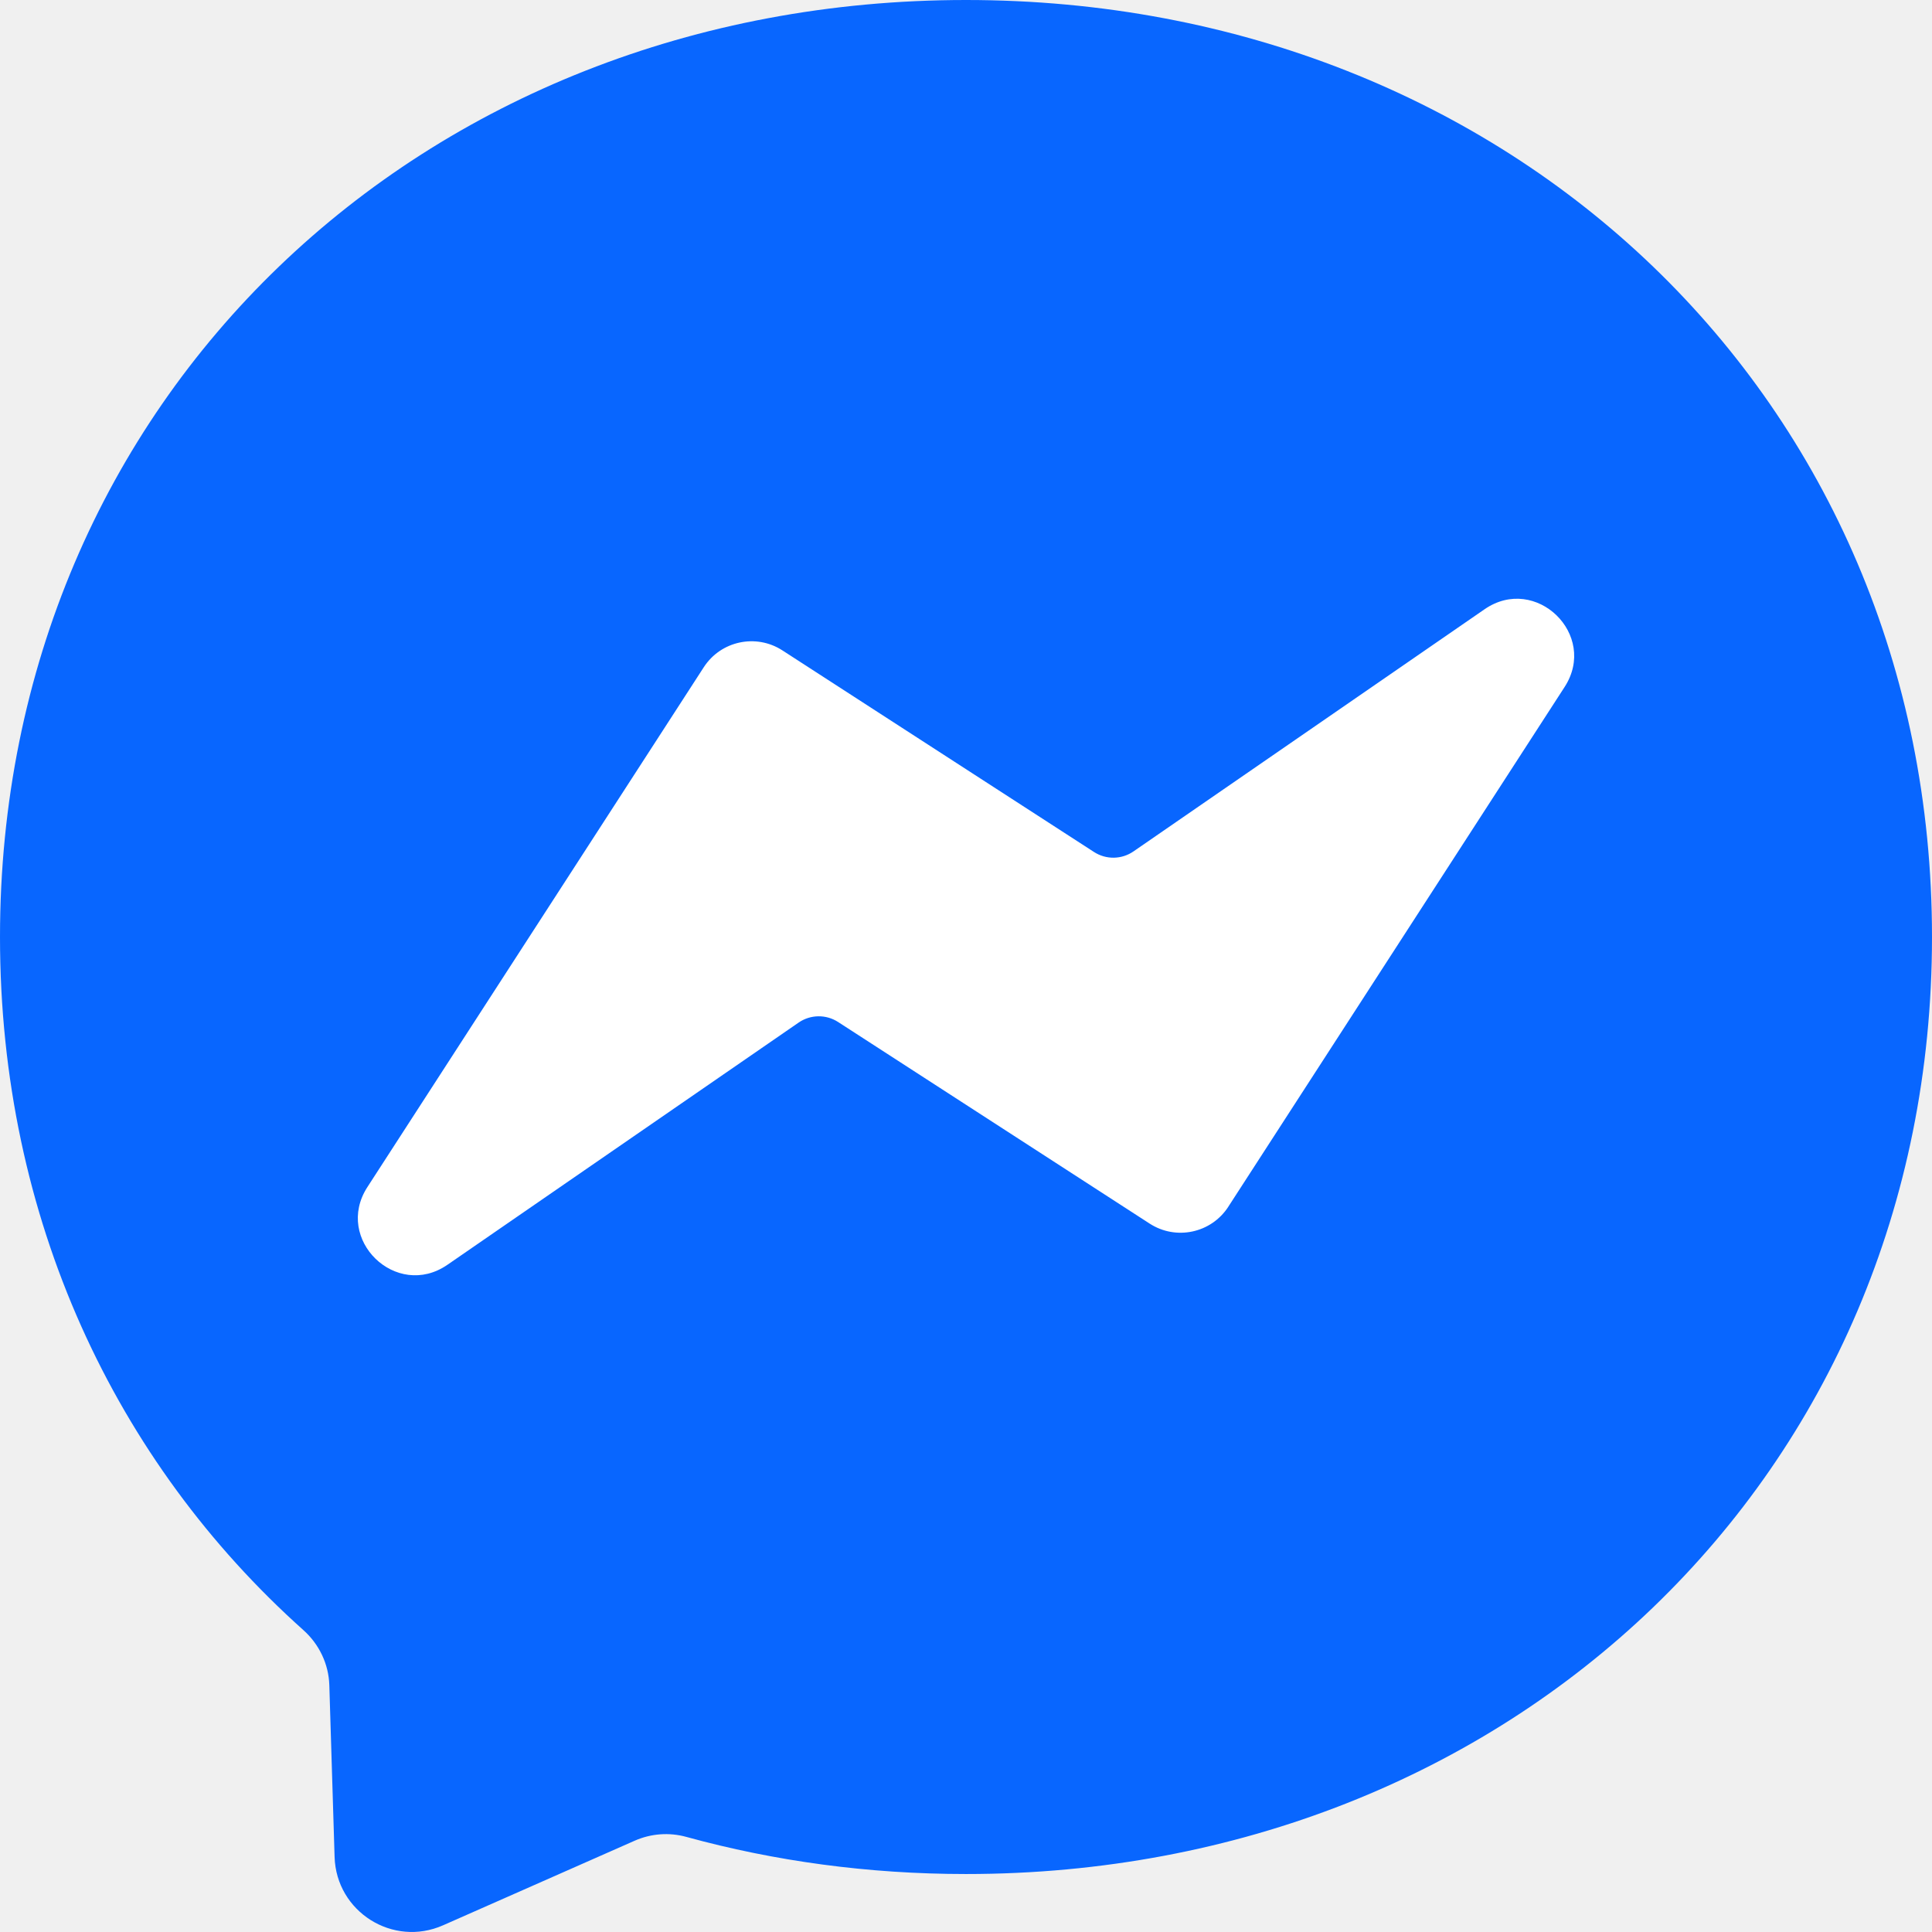
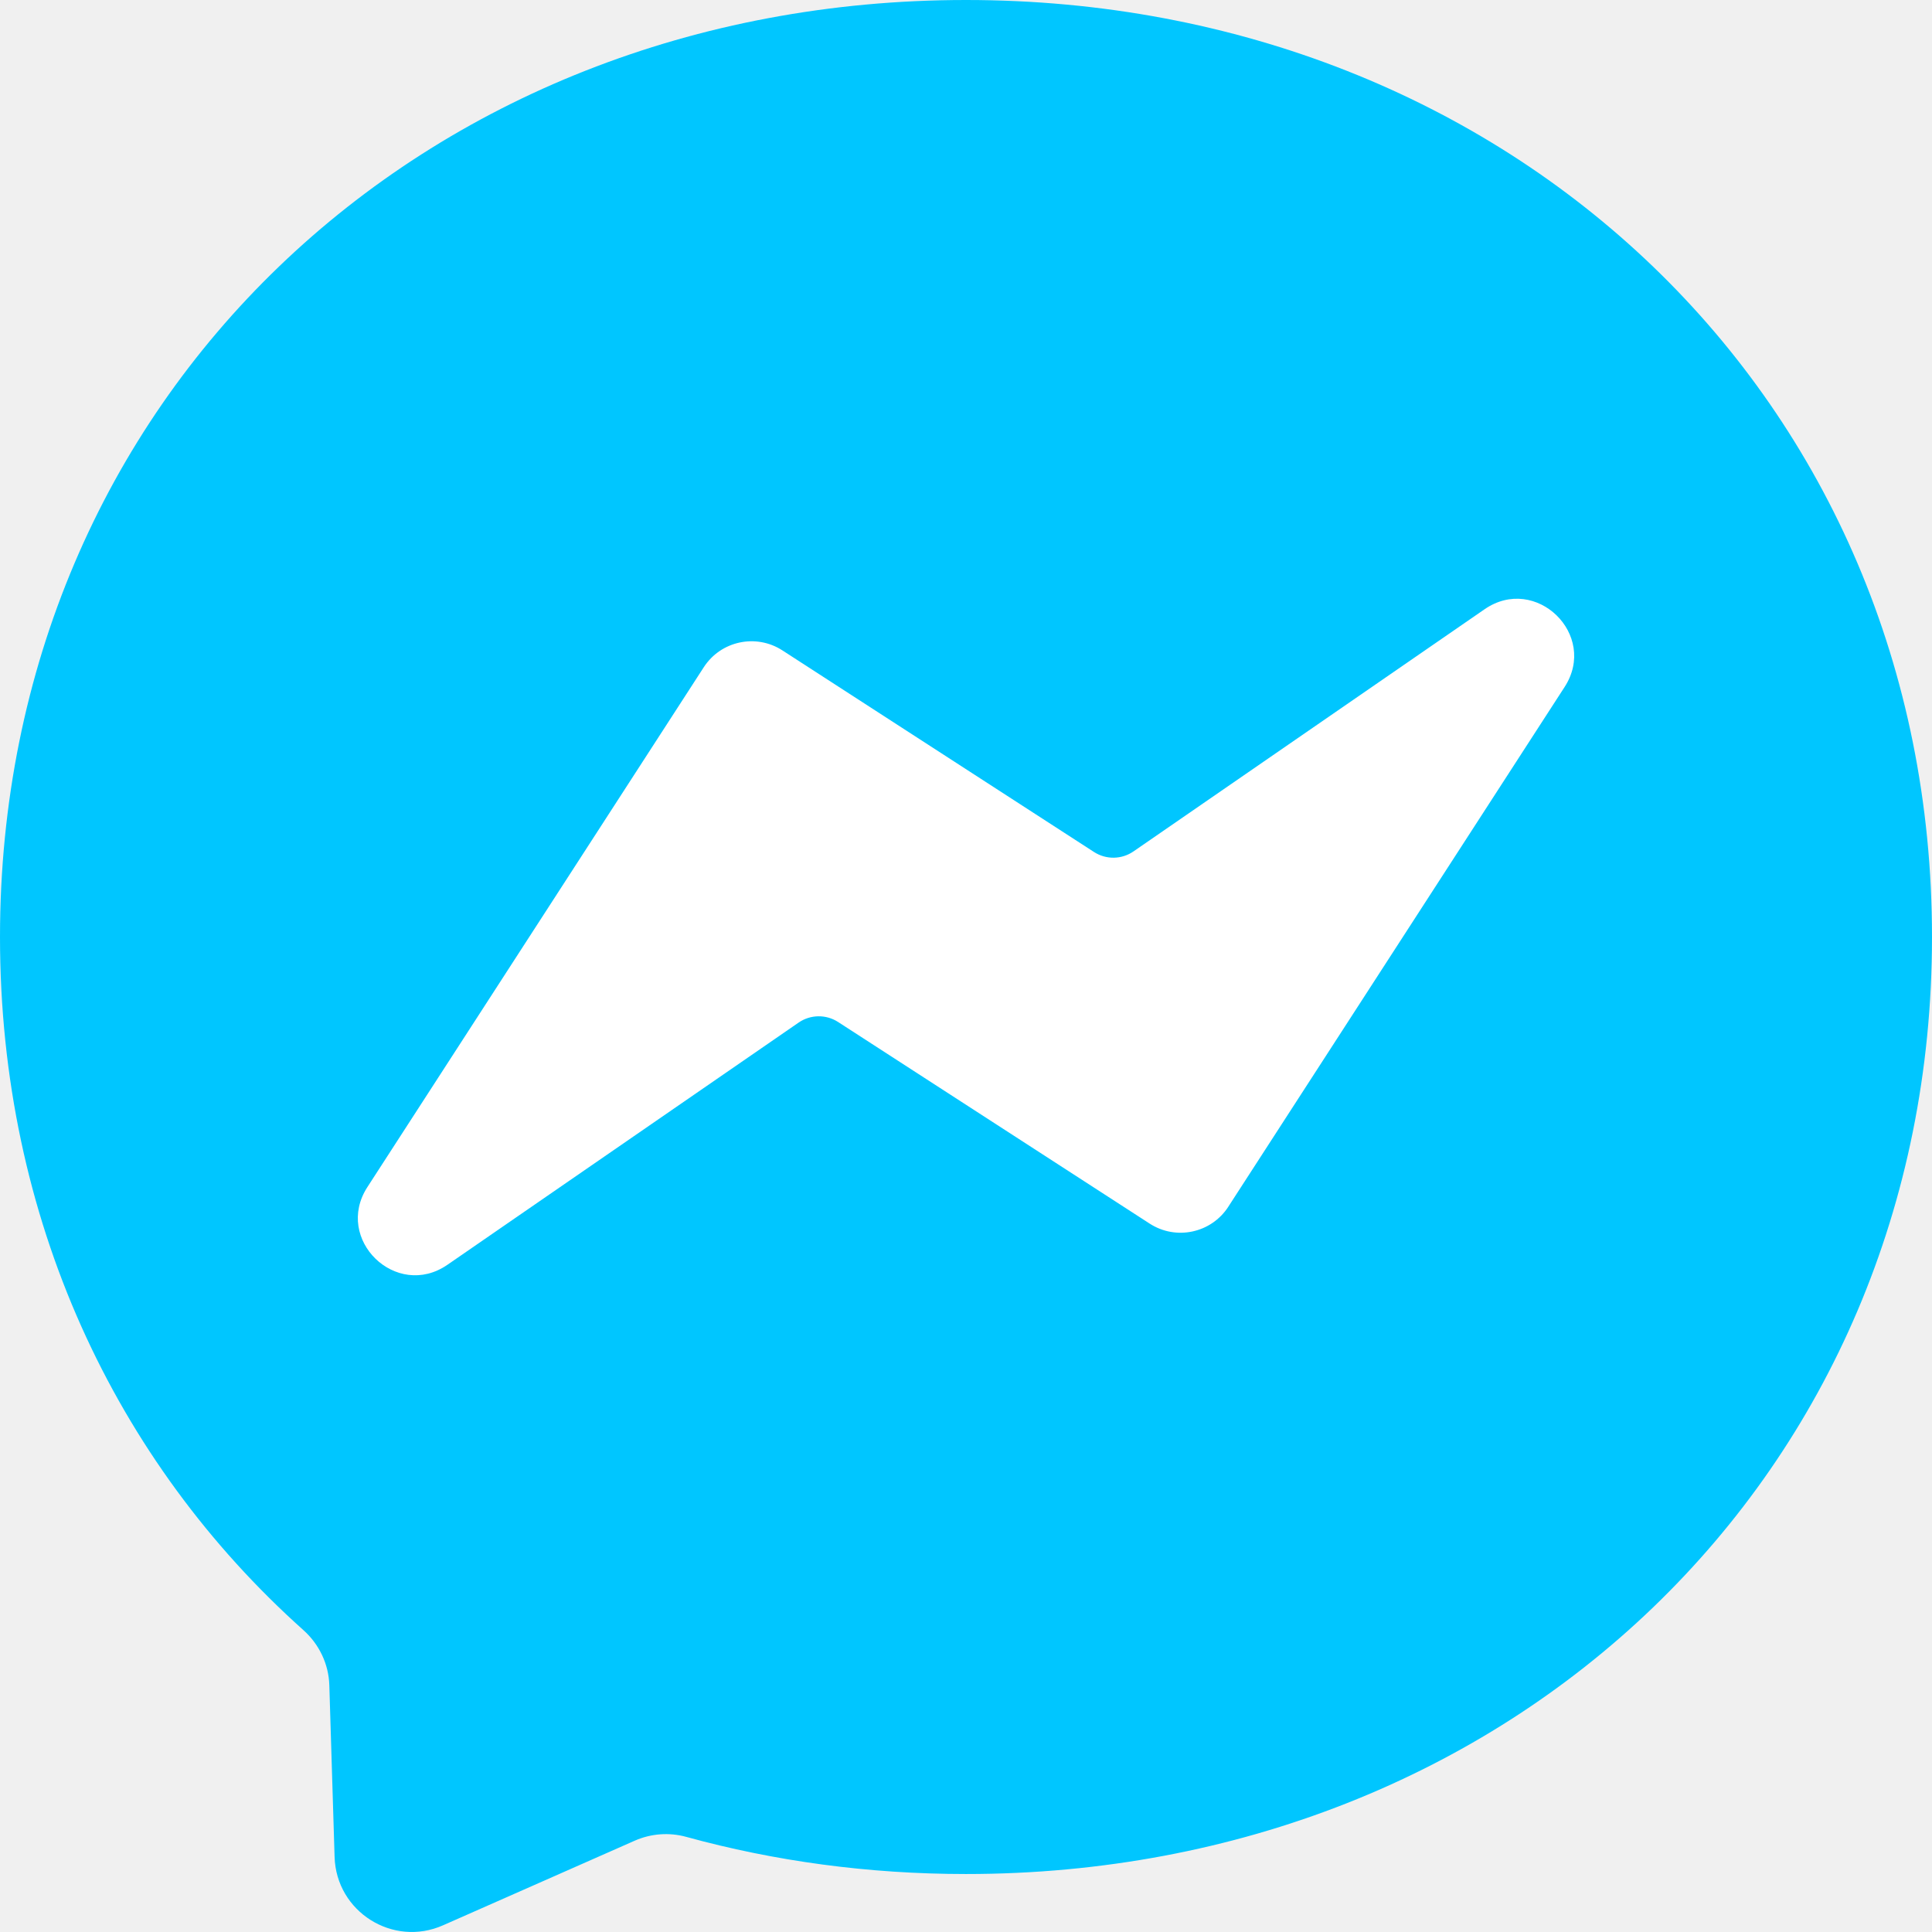
- <svg xmlns="http://www.w3.org/2000/svg" viewBox="0 0 1000 999.991" fill="none" version="1.1" id="svg2">
-   <g clip-path="none" id="g2" transform="translate(-0.940002,-0.91)">
-     <path d="m 1000.94,485.906 c 0,278.683 -218.336,484.996 -500,484.996 -50.584,0 -99.121,-6.668 -144.741,-19.21 -8.866,-2.451 -18.289,-1.756 -26.7,1.945 l -99.247,43.813 c -25.954,11.468 -55.257,-6.997 -56.127,-35.364 l -2.729,-88.953 C 171.055,862.181 166.129,851.925 157.958,844.638 60.668,757.63 0.94,631.682 0.94,485.906 0.94,207.235 219.276,0.91 500.94,0.91 782.604,0.91 1000.94,207.235 1000.94,485.906 Z" fill="#0866ff" id="path1" style="stroke-width:12.799" />
-     <path d="M 636.701,625.519 810.781,356.485 c 17.505,-27.041 -14.916,-58.515 -41.427,-40.228 l -181.721,125.341 c -6.126,4.231 -14.197,4.345 -20.435,0.303 L 405.911,337.553 c -13.653,-8.829 -31.879,-4.926 -40.707,8.726 L 191.111,615.326 c -17.505,27.041 14.916,58.515 41.426,40.227 L 414.297,530.2 c 6.126,-4.231 14.197,-4.345 20.448,-0.303 l 161.261,104.349 c 13.654,8.829 31.879,4.926 40.708,-8.726 z" fill="#ffffff" id="path2" style="stroke-width:12.799" />
+ <svg xmlns="http://www.w3.org/2000/svg" width="1000" height="1000" viewBox="0 0 1000 1000" fill="none">
+   <g clip-path="url(#clip0_112_8)">
+     <path d="M1000 484.996C1000 763.678 781.664 969.991 500 969.991C449.416 969.991 400.879 963.323 355.259 950.781C346.393 948.33 336.97 949.025 328.559 952.726L229.311 996.539C203.357 1008.01 174.055 989.542 173.184 961.175L170.456 872.222C170.115 861.271 165.189 851.015 157.018 843.728C59.728 756.72 0 630.772 0 484.996C0 206.325 218.336 0 500 0C781.664 0 1000 206.325 1000 484.996Z" fill="#00C6FF" />
+     <path d="M635.761 624.609L809.841 355.576C827.347 328.535 794.925 297.06 768.414 315.348L586.693 440.689C580.567 444.92 572.496 445.034 566.257 440.992L404.971 336.643C391.318 327.814 373.092 331.717 364.265 345.369L190.171 614.416C172.666 641.457 205.088 672.931 231.597 654.642L413.357 529.29C419.483 525.058 427.554 524.945 433.805 528.986L595.066 633.336C608.72 642.165 626.945 638.262 635.774 624.609H635.761Z" fill="white" />
  </g>
-   <defs id="defs2" />
+   <defs>
+     <clipPath id="clip0_112_8">
+       <rect width="1000" height="999.991" fill="white" />
+     </clipPath>
+   </defs>
</svg>
